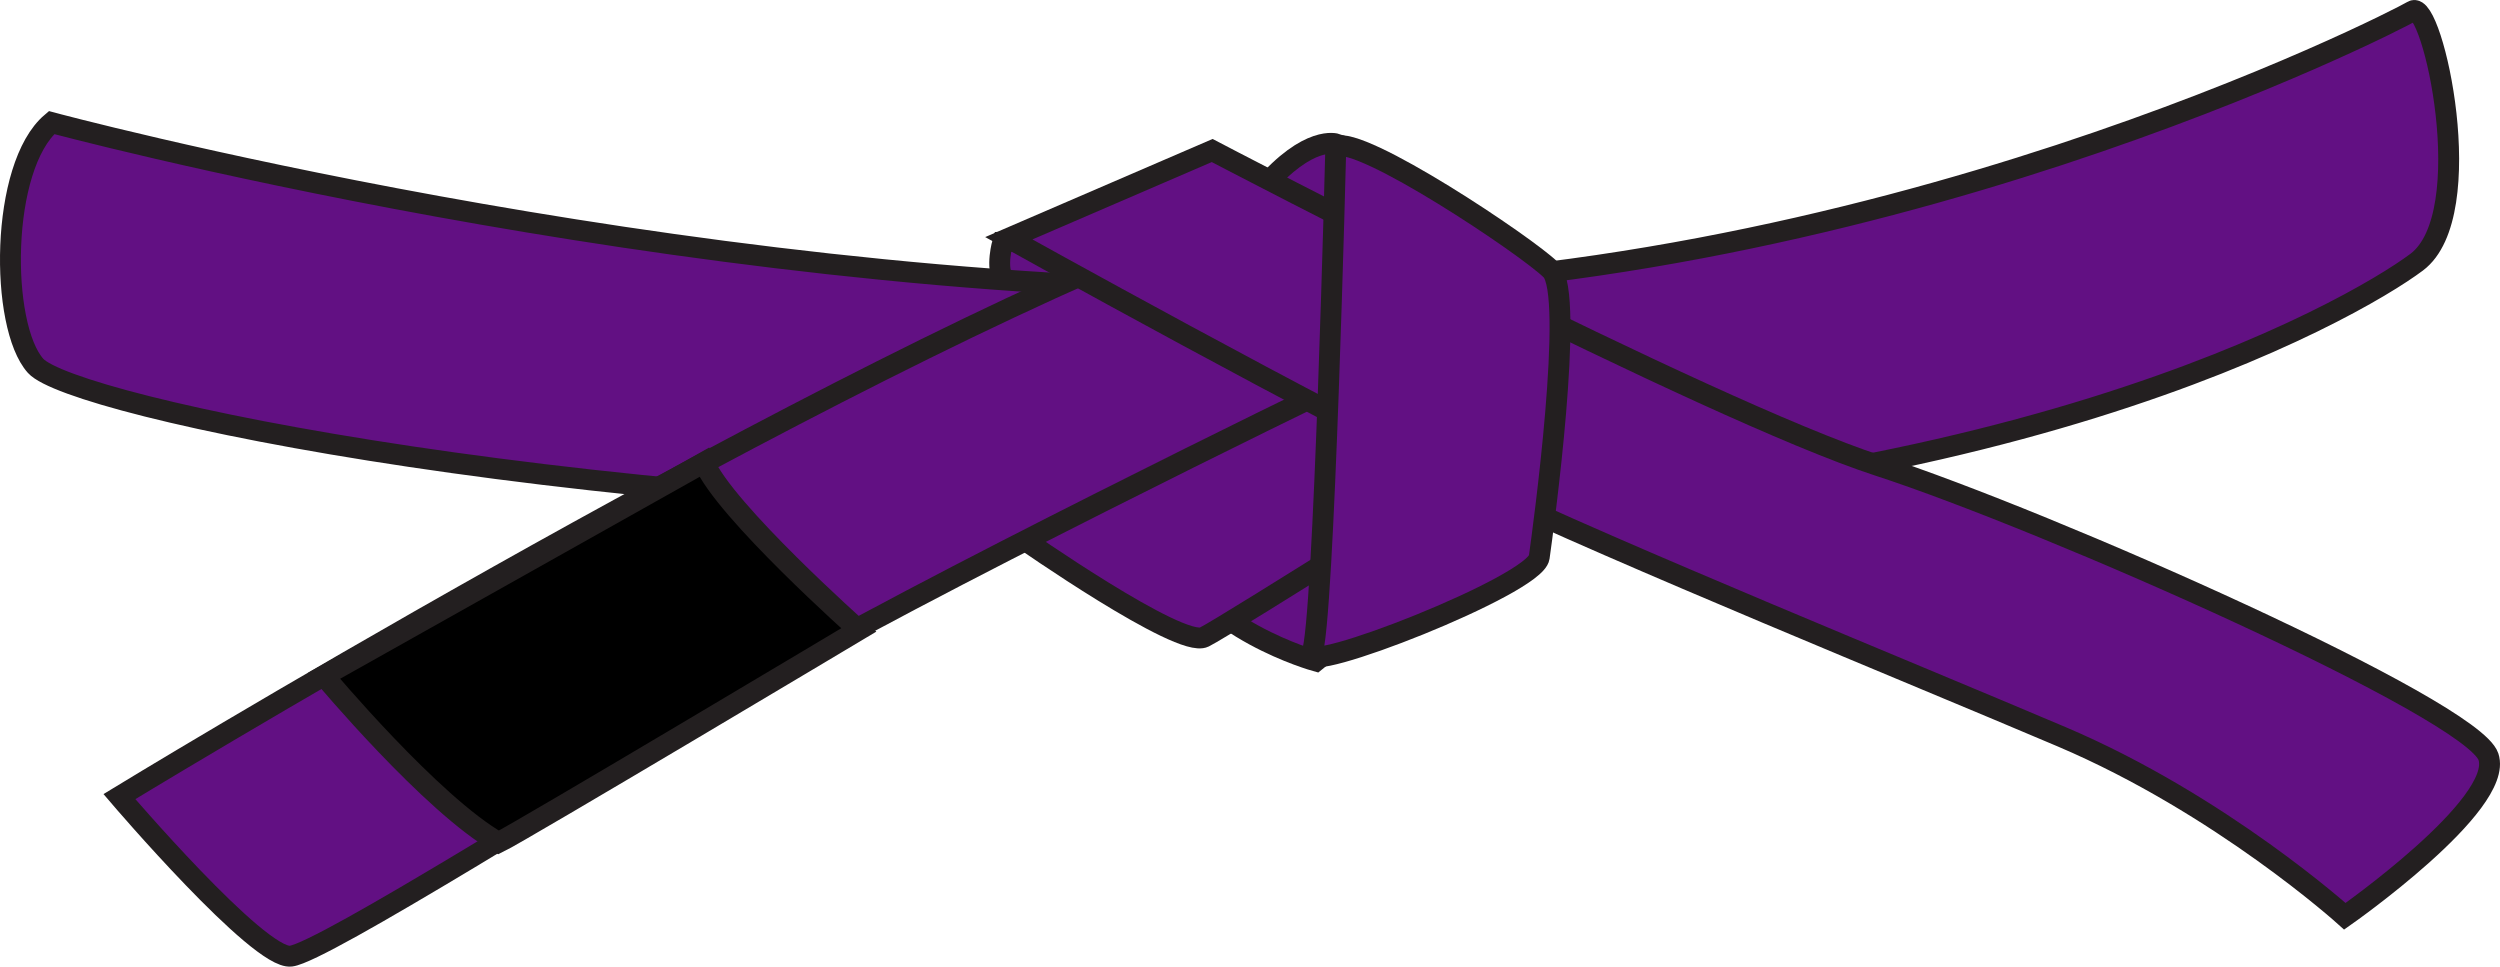
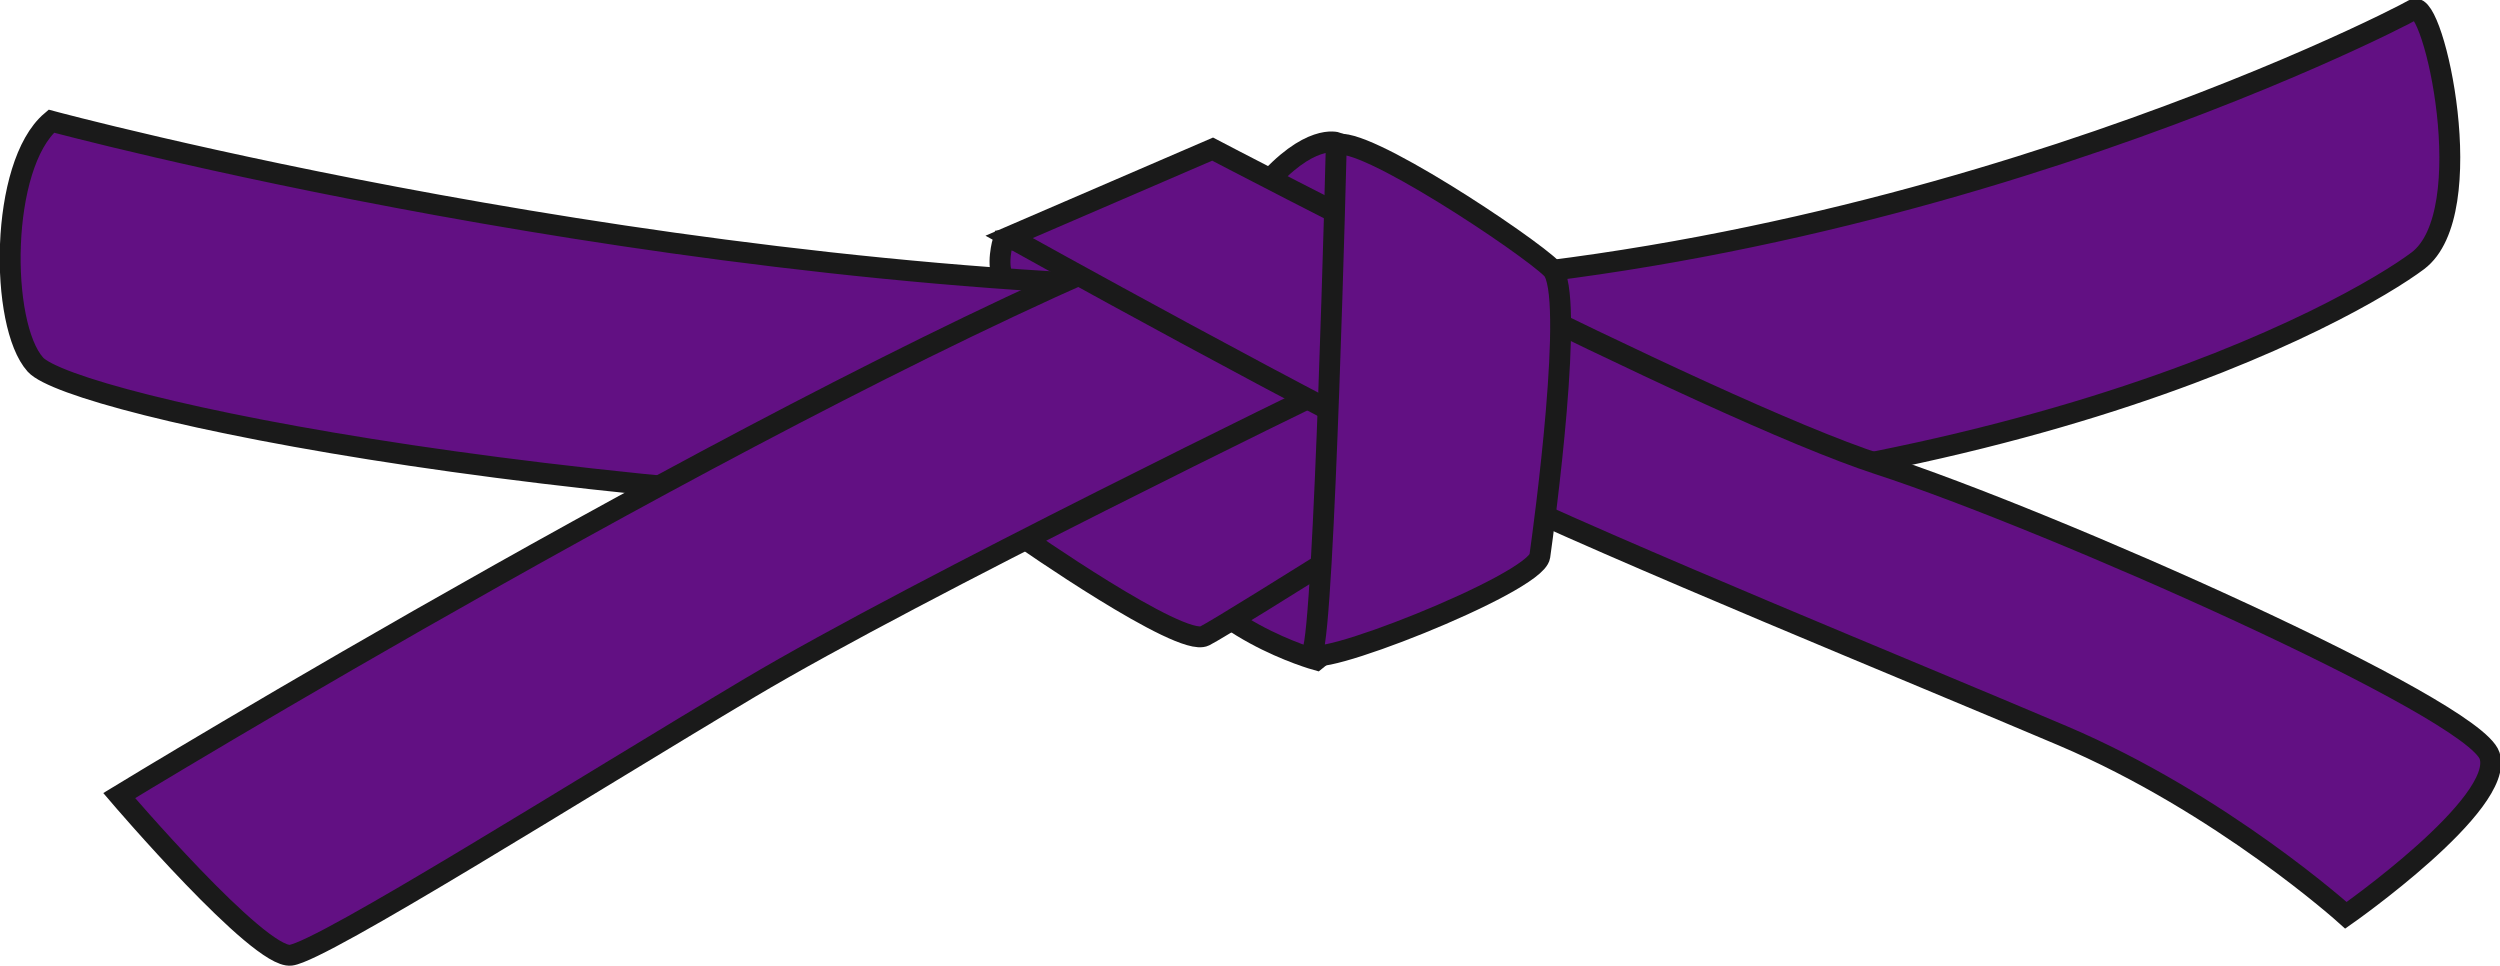
- <svg xmlns="http://www.w3.org/2000/svg" version="1.1" id="Layer_2" x="0px" y="0px" width="478.892px" height="185.169px" viewBox="42.823 109.218 478.892 185.169" enable-background="new 42.823 109.218 478.892 185.169" xml:space="preserve">
-   <path fill="#621083" stroke="#231F20" stroke-width="4" d="M234.919,155.558c0,0-1.475,4.952,0.21,7.375  c1.686,2.423,24.86,1.791,24.86,1.791l-11.27-10.219L234.919,155.558z" />
-   <path fill="#621083" stroke="#231F20" stroke-width="4" d="M52.706,132.702c0,0,119.181,32.087,233.779,32.087  c114.598,0,214.679-51.187,218.5-53.479c3.817-2.292,12.985,38.963,0.765,48.131c-12.225,9.168-80.983,48.896-216.208,48.896  c-135.226,0-233.015-21.392-239.892-29.032C42.774,171.665,42.774,141.106,52.706,132.702z" />
-   <path fill="#621083" stroke="#231F20" stroke-width="4" d="M294.889,235.84c0,0-22.156-6.111-28.268-21.392  c-6.111-15.279,58.827-29.795,58.827-29.795l-6.112,31.324L294.889,235.84z" />
-   <path fill="#621083" stroke="#231F20" stroke-width="4" d="M238.354,212.156c0,0,30.56,21.392,35.143,19.1  c4.584-2.292,58.827-36.671,58.827-36.671l-45.839-33.615l-50.423,38.2L238.354,212.156z" />
-   <path fill="#621083" stroke="#231F20" stroke-width="4" d="M65.693,261.814c0,0,125.293-76.397,200.928-106.958  c75.635-30.56,30.561,29.031,30.561,29.031s-78.689,38.199-110.779,57.299c-32.088,19.101-81.746,50.424-87.858,51.188  C92.433,293.139,65.693,261.814,65.693,261.814z" />
-   <path fill="#621083" stroke="#231F20" stroke-width="4" d="M298.842,136.807c0,0-5.29-1.851-14.146,8.46  c-8.857,10.312,15.07,8.197,15.07,8.197L298.842,136.807z" />
-   <path fill="#621083" stroke="#231F20" stroke-width="4" d="M275.025,138.05c0,0,94.734,49.659,127.586,60.355  c32.851,10.696,113.832,46.603,116.889,55.771s-27.503,30.559-27.503,30.559s-23.685-21.391-54.243-34.379  c-30.56-12.985-83.272-34.379-112.306-48.131c-29.031-13.75-89.387-47.367-89.387-47.367L275.025,138.05z" />
-   <path fill="#621083" stroke="#231F20" stroke-width="4" d="M298.709,137.286c0,0-2.292,92.442-4.584,97.026  c-2.293,4.584,42.783-12.987,43.546-18.336c0.765-5.35,6.877-50.424,2.293-55.008S303.292,134.994,298.709,137.286z" />
-   <path stroke="#231F20" stroke-width="4" d="M104.881,238.684c0,0,20.641,24.655,33.446,31.918  c4.013-1.912,68.995-40.707,68.995-40.707s-25.801-22.934-29.624-32.107C170.246,201.991,104.881,238.684,104.881,238.684z" />
+ <svg xmlns="http://www.w3.org/2000/svg" viewBox="0 0 478.619 184.762" overflow="visible">
+   <g fill="#621083" stroke="#1a1a1a" stroke-width="4">
+     <path d="M192.044 46.054s-1.475 4.952.21 7.375c1.686 2.423 24.86 1.791 24.86 1.791L205.845 45l-13.801 1.054z" />
+     <path d="M9.831 23.198S129.012 55.285 243.61 55.285 458.289 4.098 462.11 1.806c3.819-2.292 12.987 38.963.765 48.131-12.225 9.168-80.983 48.896-216.208 48.896-135.226 0-233.015-21.392-239.892-29.032-6.876-7.64-6.876-38.199 3.056-46.603z" />
+     <path d="M252.014 126.336s-22.156-6.112-28.268-21.392c-6.111-15.279 58.827-29.795 58.827-29.795l-6.112 31.324-24.447 19.863z" />
+     <path d="M195.479 102.652s30.56 21.392 35.143 19.1c4.584-2.292 58.827-36.671 58.827-36.671L243.61 51.465l-50.423 38.2 2.292 12.987z" />
+     <path d="M22.818 152.312S148.111 75.914 223.746 45.354c75.635-30.56 30.56 29.031 30.56 29.031s-78.69 38.199-110.778 57.299c-32.088 19.1-81.746 50.424-87.858 51.188-6.112.763-32.852-30.56-32.852-30.56z" />
+     <path d="M255.967 27.303s-5.29-1.851-14.146 8.46c-8.857 10.312 15.07 8.197 15.07 8.197l-.924-16.657z" />
+     <path d="M232.15 28.546s94.734 49.659 127.586 60.355c32.851 10.696 113.832 46.603 116.889 55.771 3.057 9.168-27.503 30.559-27.503 30.559s-23.685-21.391-54.243-34.379c-30.56-12.987-83.274-34.379-112.306-48.131-29.031-13.751-89.387-47.367-89.387-47.367l38.964-16.808z" />
+     <path d="M255.834 27.782s-2.292 92.442-4.584 97.026c-2.293 4.584 42.783-12.987 43.546-18.335.765-5.349 6.877-50.423 2.293-55.007-4.584-4.584-36.672-25.976-41.255-23.684z" />
+   </g>
</svg>
